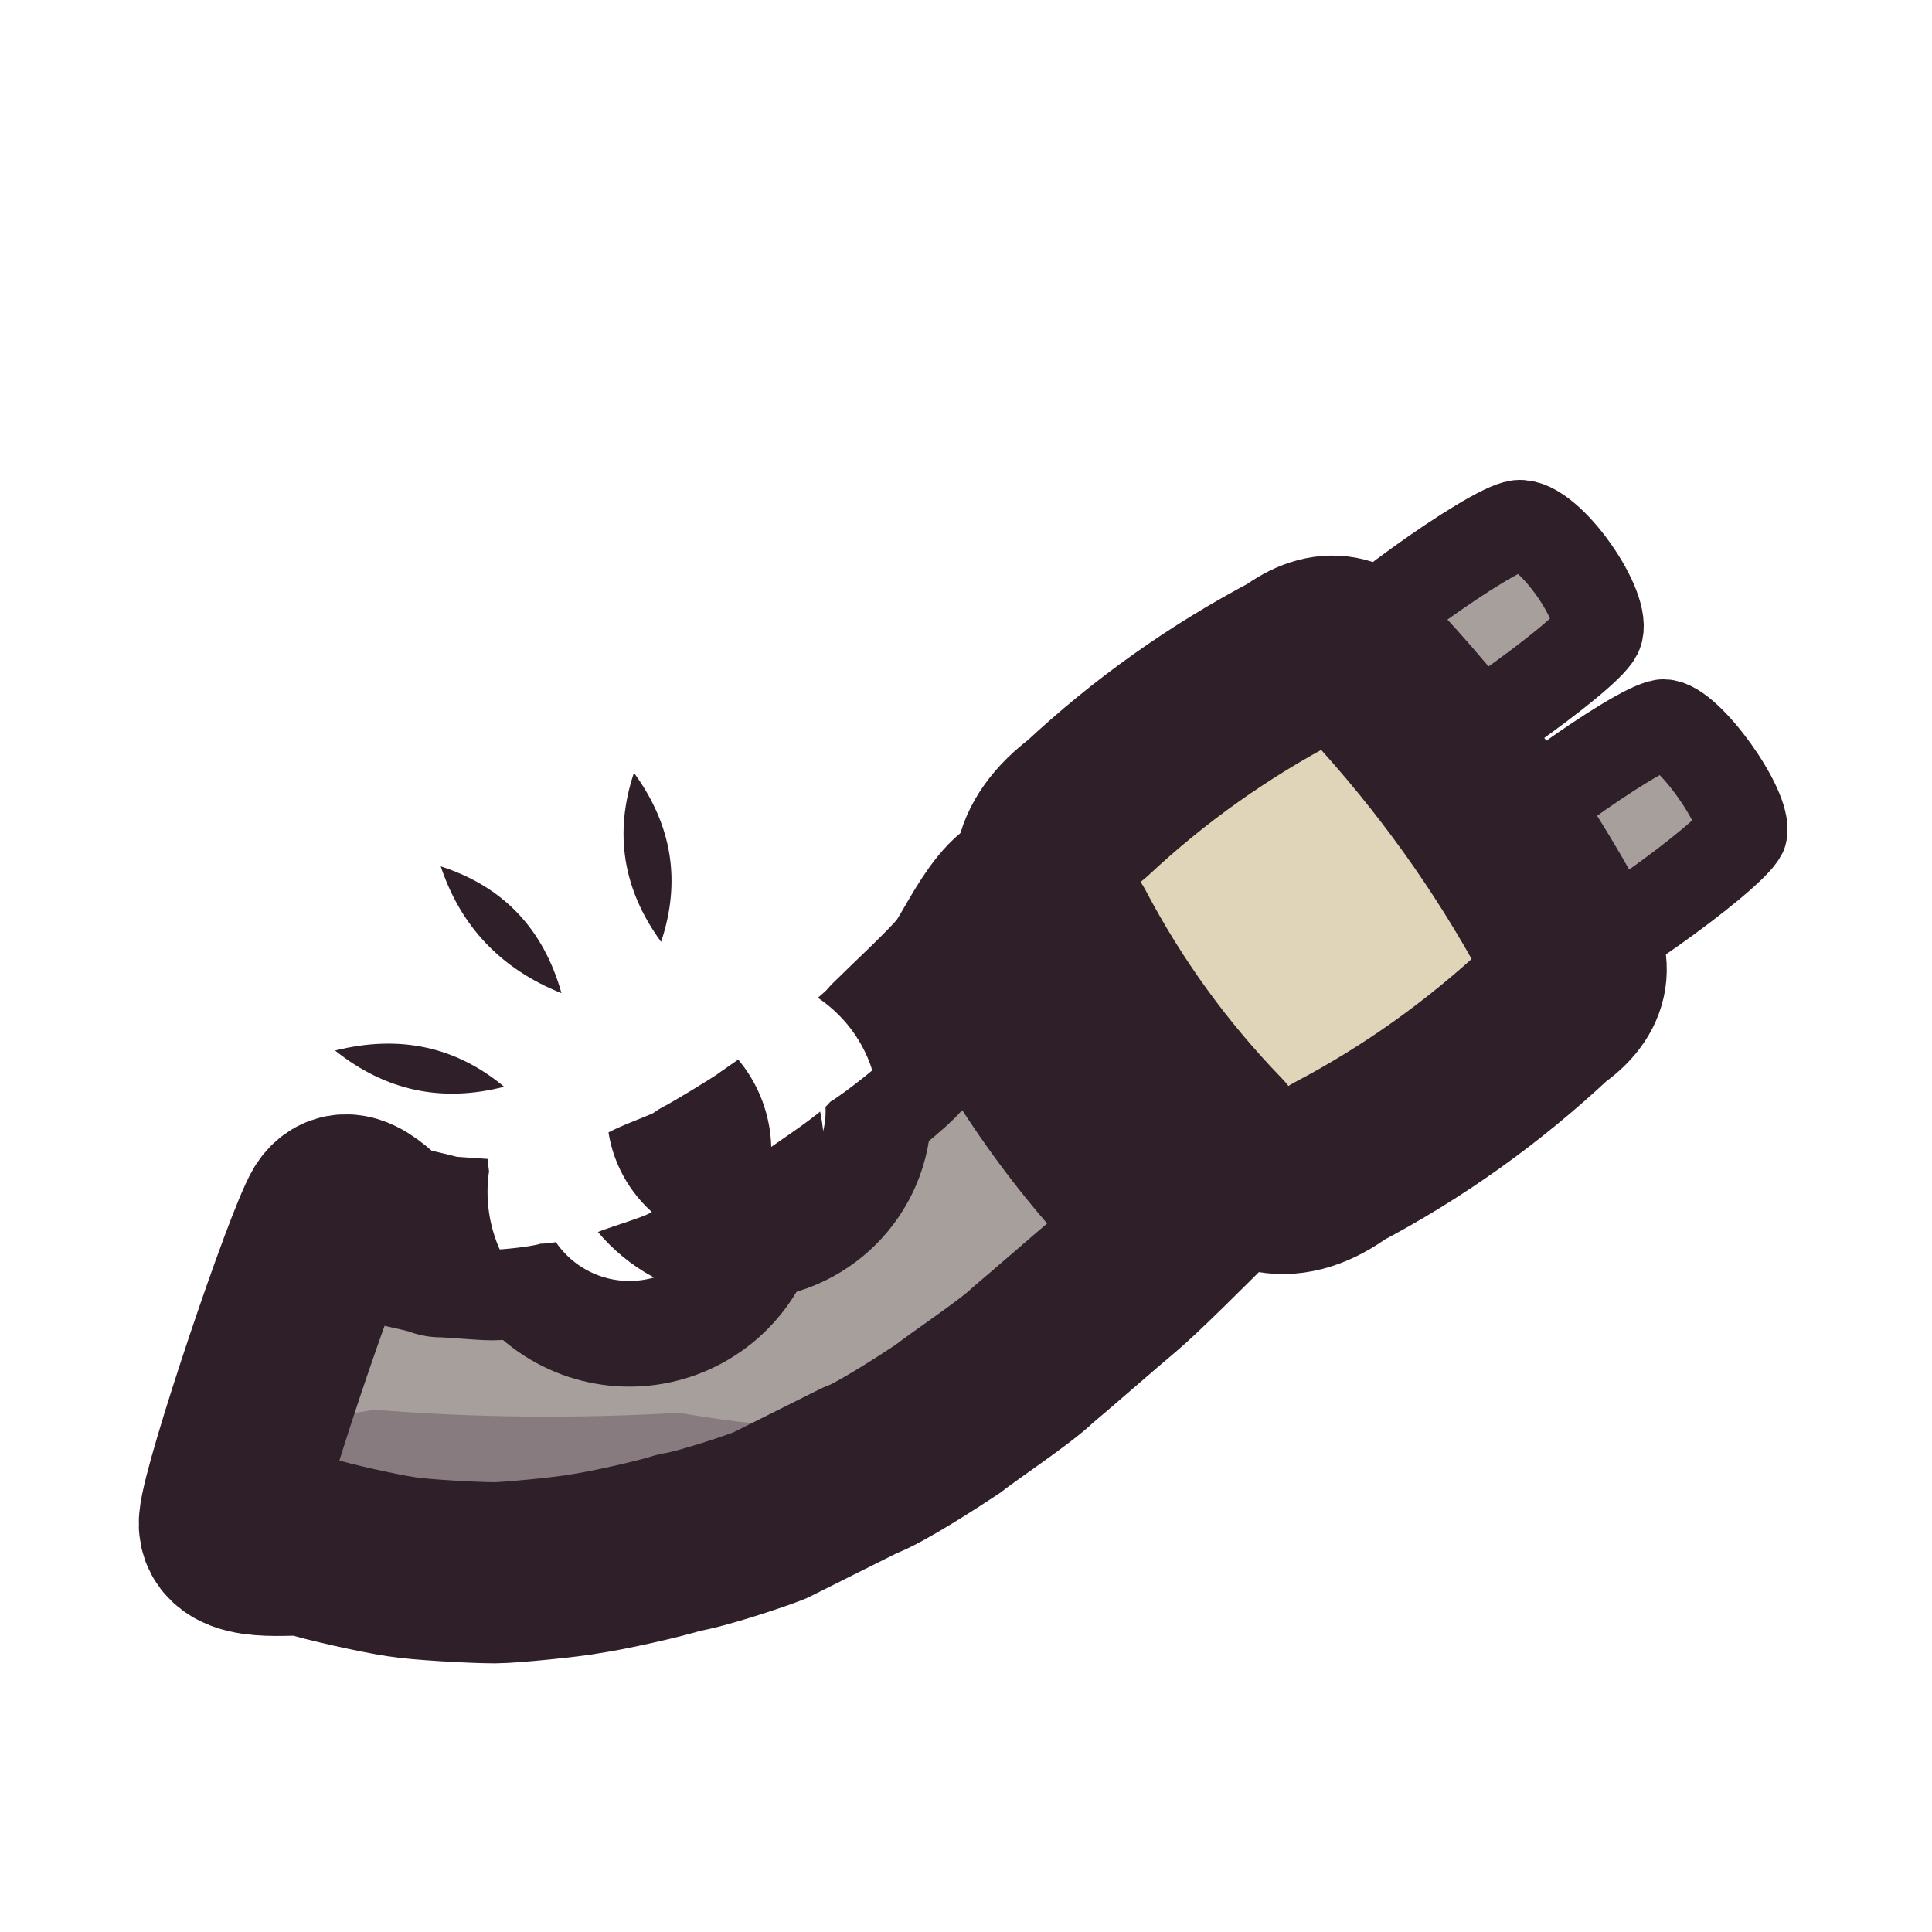
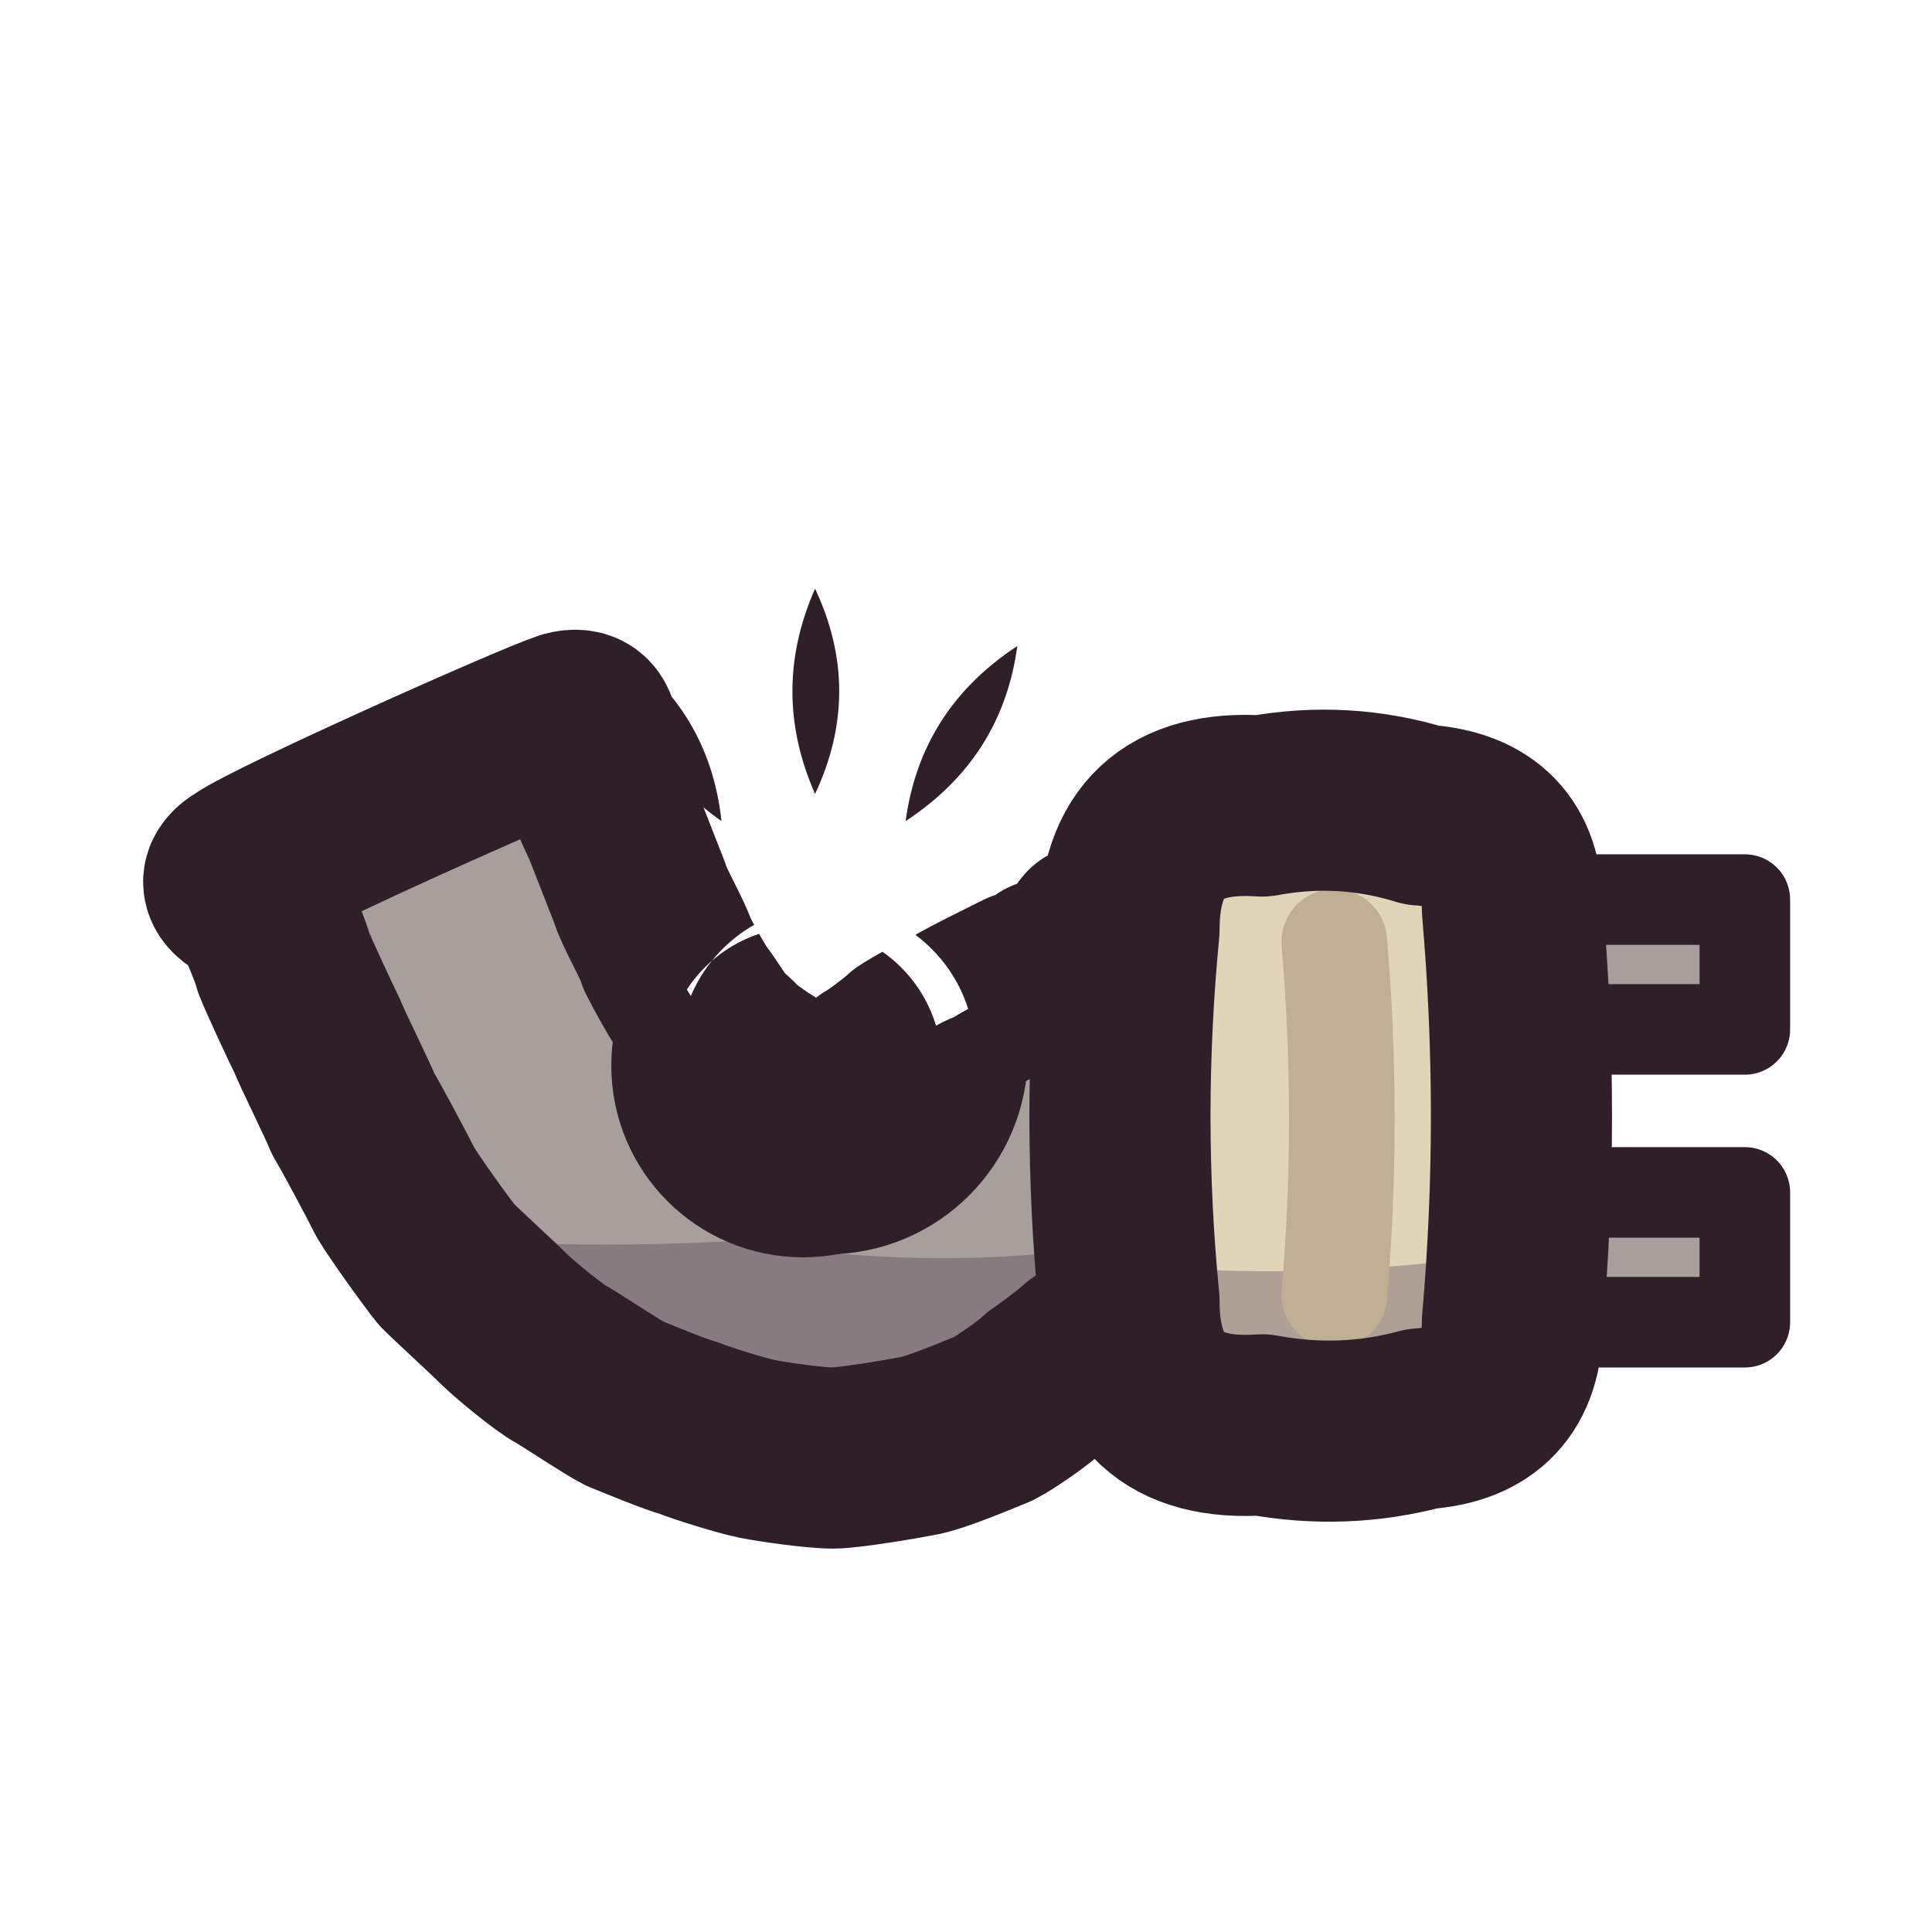
<svg xmlns="http://www.w3.org/2000/svg" viewBox="0 0 64 64" width="64" height="64">
  <defs>
    <clipPath id="icon-chew-wire-bite">
-       <path d="M-7.4 -11.1H72.9V69.2H-7.4ZM16.2 38.8A4.7 4.7 0 1 0 25.5 38.8A4.7 4.7 0 1 0 16.2 38.8ZM20.1 36.8A4.5 4.5 0 1 0 29.1 36.8A4.5 4.5 0 1 0 20.1 36.8Z" clip-rule="evenodd" />
+       <path d="M-6.1 -11.3H76V70.8H-6.1ZM22.5 34.9A4.9 4.9 0 1 0 32.3 34.9A4.9 4.9 0 1 0 22.5 34.9ZM22 35.3A4.6 4.6 0 1 0 31.2 35.3A4.6 4.6 0 1 0 22 35.3Z" clip-rule="evenodd" />
    </clipPath>
    <clipPath id="icon-chew-wire-cable">
-       <path d="M7.6 50.4C7.5 51.5 9.7 51.1 10.2 51.2C10.8 51.4 12.6 51.8 13.3 51.9C13.9 52 15.7 52.1 16.4 52.1C16.9 52.1 18.9 51.9 19.4 51.8C20.1 51.7 21.9 51.3 22.5 51.1C23.2 51 25 50.4 25.5 50.2C26.1 49.9 27.9 49 28.5 48.7C29.1 48.5 30.8 47.4 31.4 47C31.9 46.6 33.7 45.4 34.2 44.9C34.8 44.4 36.4 43 37 42.5C37.6 42 39.2 40.4 39.8 39.8C40.3 39.3 42.9 37.9 42.4 37C41.9 35.9 35.5 30.2 34.5 29.7C33.5 29.3 32.5 31.9 32 32.4C31.6 32.9 30.2 34.2 29.7 34.7C29.4 35.1 28 36.2 27.5 36.5C27.2 36.9 25.8 37.8 25.4 38.1C25.1 38.3 23.8 39.1 23.4 39.3C23.1 39.6 21.8 40 21.5 40.2C21.1 40.4 20 40.7 19.6 40.9C19.3 41 18.3 41.2 17.9 41.2C17.6 41.3 16.6 41.4 16.3 41.4C16 41.4 14.9 41.3 14.6 41.3C14.4 41.2 13.4 41 13 40.9C12.6 40.8 11.6 39.3 11 40.2C10.4 41.2 7.7 49.2 7.6 50.4Z" />
+       <path d="M8.1 28.8C7.1 29.4 8.5 29.7 8.6 30C8.8 30.3 9.3 31.5 9.4 31.9C9.6 32.4 10.3 33.9 10.5 34.3C10.7 34.8 11.5 36.4 11.7 36.9C12 37.4 12.8 38.9 13.1 39.5C13.4 40 14.4 41.4 14.8 41.9C15.2 42.3 16.3 43.3 16.7 43.7C17 44 18.2 45 18.6 45.2C19.1 45.5 20.3 46.3 20.7 46.5C21.2 46.7 22.4 47.2 22.8 47.3C23.3 47.5 24.6 47.9 25.1 48C25.6 48.1 27 48.3 27.6 48.3C28.1 48.3 29.9 48 30.4 47.9C31 47.8 32.4 47.2 32.9 47C33.3 46.8 34.3 46.1 34.6 45.8C34.9 45.6 35.7 45 35.9 44.8C36.1 44.7 36.7 44.3 36.8 44.2C36.9 44.1 37.2 43.9 37.3 43.8C37.4 43.8 37.8 43.6 37.9 43.6C38 43.5 38.4 43.3 38.6 43.2C38.8 43.1 39.2 42.9 39.3 42.9C39.5 42.9 39.9 42.7 40 42.7C40.2 42.6 40.6 42.5 40.7 42.4C40.8 42.4 41.6 43.2 41.2 42.2C40.7 41.1 37.1 32.5 36.5 31.4C36 30.3 36.2 31.5 36.1 31.6C36 31.6 35.6 31.8 35.5 31.8C35.4 31.9 34.9 32.1 34.7 32.1C34.6 32.2 34.1 32.5 33.9 32.5C33.7 32.6 33.1 32.9 32.9 33C32.7 33.1 31.9 33.5 31.6 33.7C31.3 33.8 30.4 34.3 30.1 34.5C29.9 34.7 29.1 35.3 28.9 35.4C28.7 35.6 28.1 36.1 27.9 36.2C27.8 36.3 27.4 36.5 27.3 36.6C27.2 36.6 27.2 36.7 27.2 36.7C27.3 36.7 27.6 36.6 27.6 36.6C27.6 36.6 27.6 36.6 27.5 36.6C27.4 36.5 27 36.4 26.8 36.4C26.7 36.3 26.2 36.1 26 36C25.9 35.9 25.4 35.6 25.3 35.5C25.1 35.4 24.6 35 24.4 34.9C24.3 34.7 23.9 34.4 23.8 34.3C23.7 34.2 23.3 33.6 23.1 33.3C22.9 33.1 22.3 32 22.1 31.6C22 31.2 21.3 30 21.2 29.6C21 29.1 20.5 27.8 20.3 27.3C20.1 26.9 19.6 25.7 19.4 25.4C19.3 25.1 19.9 23.6 18.8 23.9C17.6 24.3 9.1 28.1 8.1 28.8Z" />
+     </clipPath>
+     <clipPath id="icon-chew-wire-plug">
+       <path d="M41.8 26.7Q44.5 26.2 47.1 27Q50.1 27.2 50.1 30.1Q50.7 37 50.1 43.8Q50.1 46.8 47.1 47Q44.5 47.7 41.8 47.2Q37.4 47.5 37.4 43.1Q36.8 37 37.4 30.8Q37.4 26.4 41.8 26.7Z" />
    </clipPath>
  </defs>
  <g id="p-pins">
-     <path d="M46.7 25.4C47.5 25.3 52.5 21.8 52.9 21C53.3 20.2 51.3 17.3 50.3 17.4C49.4 17.5 44.5 21 44.1 21.9C43.7 22.6 45.8 25.5 46.7 25.4Z" fill="#a69f9b" />
-     <path d="M51.4 32C52.3 32 57.3 28.4 57.7 27.6C57.9 26.8 55.9 24 55.1 24C54.2 24.1 49.2 27.7 48.9 28.5C48.5 29.2 50.5 32.1 51.4 32Z" fill="#a69f9b" />
-     <path d="M46.7 25.4C47.5 25.3 52.5 21.8 52.9 21C53.3 20.2 51.3 17.3 50.3 17.4C49.4 17.5 44.5 21 44.1 21.9C43.7 22.6 45.8 25.5 46.7 25.4Z" fill="none" stroke="#2e1f29" stroke-width="3" stroke-linecap="round" stroke-linejoin="round" />
-     <path d="M51.4 32C52.3 32 57.3 28.4 57.7 27.6C57.9 26.8 55.9 24 55.1 24C54.2 24.1 49.2 27.7 48.9 28.5C48.5 29.2 50.5 32.1 51.4 32Z" fill="none" stroke="#2e1f29" stroke-width="3" stroke-linecap="round" stroke-linejoin="round" />
+     <path d="M48.6 34.1L57.8 34.1L57.8 29.8L48.6 29.8Z" fill="#a69f9b" />
+     <path d="M48.6 43.8L57.8 43.8L57.8 39.5L48.6 39.5Z" fill="#a69f9b" />
+     <path d="M48.6 34.1L57.8 34.1L57.8 29.8L48.6 29.8Z" fill="none" stroke="#2e1f29" stroke-width="3" stroke-linecap="round" stroke-linejoin="round" />
+     <path d="M48.6 43.8L57.8 43.8L57.8 39.5L48.6 39.5Z" fill="none" stroke="#2e1f29" stroke-width="3" stroke-linecap="round" stroke-linejoin="round" />
  </g>
  <g id="p-cable">
    <g clip-path="url(#icon-chew-wire-bite)">
-       <path d="M7.6 50.4C7.5 51.5 9.7 51.1 10.2 51.2C10.8 51.4 12.6 51.8 13.3 51.9C13.9 52 15.7 52.1 16.4 52.1C16.9 52.1 18.9 51.9 19.4 51.8C20.1 51.7 21.9 51.3 22.5 51.1C23.2 51 25 50.4 25.5 50.2C26.1 49.9 27.9 49 28.5 48.7C29.1 48.5 30.8 47.4 31.4 47C31.9 46.6 33.7 45.4 34.2 44.9C34.8 44.4 36.4 43 37 42.5C37.6 42 39.2 40.4 39.8 39.8C40.3 39.3 42.9 37.9 42.4 37C41.9 35.9 35.5 30.2 34.5 29.7C33.5 29.3 32.5 31.9 32 32.4C31.6 32.9 30.2 34.2 29.7 34.7C29.4 35.1 28 36.2 27.5 36.5C27.2 36.9 25.8 37.8 25.4 38.1C25.1 38.3 23.8 39.1 23.4 39.3C23.1 39.6 21.8 40 21.5 40.2C21.1 40.4 20 40.7 19.6 40.9C19.3 41 18.3 41.2 17.9 41.2C17.6 41.3 16.6 41.4 16.3 41.4C16 41.4 14.9 41.3 14.6 41.3C14.4 41.2 13.4 41 13 40.9C12.6 40.8 11.6 39.3 11 40.2C10.4 41.2 7.7 49.2 7.6 50.4Z" fill="#a69f9b" />
-       <path d="M2.1 47.2Q7.2 47.6 12.4 46.7Q17.4 47.1 22.5 46.8Q27.6 47.7 32.7 47.2Q37.8 47.2 42.9 46.9Q48 46.7 53.1 47.3Q58.2 46.6 63.3 46.8L63.3 59.6L2.1 59.6Z" fill="#3f2541" fill-opacity="0.3" clip-path="url(#icon-chew-wire-cable)" />
-       <path d="M7.6 50.4C7.5 51.5 9.7 51.1 10.2 51.2C10.8 51.4 12.6 51.8 13.3 51.9C13.9 52 15.7 52.1 16.4 52.1C16.9 52.1 18.9 51.9 19.4 51.8C20.1 51.7 21.9 51.3 22.5 51.1C23.2 51 25 50.4 25.5 50.2C26.1 49.9 27.9 49 28.5 48.7C29.1 48.5 30.8 47.4 31.4 47C31.9 46.6 33.7 45.4 34.2 44.9C34.8 44.4 36.4 43 37 42.5C37.6 42 39.2 40.4 39.8 39.8C40.3 39.3 42.9 37.9 42.4 37C41.9 35.9 35.5 30.2 34.5 29.7C33.5 29.3 32.5 31.9 32 32.4C31.6 32.9 30.2 34.2 29.7 34.7C29.4 35.1 28 36.2 27.5 36.5C27.2 36.9 25.8 37.8 25.4 38.1C25.1 38.3 23.8 39.1 23.4 39.3C23.1 39.6 21.8 40 21.5 40.2C21.1 40.4 20 40.7 19.6 40.9C19.3 41 18.3 41.2 17.9 41.2C17.6 41.3 16.6 41.4 16.3 41.4C16 41.4 14.9 41.3 14.6 41.3C14.4 41.2 13.4 41 13 40.9C12.6 40.8 11.6 39.3 11 40.2C10.4 41.2 7.7 49.2 7.6 50.4Z" fill="none" stroke="#2e1f29" stroke-width="6" stroke-linecap="round" stroke-linejoin="round" />
+       <path d="M8.1 28.8C7.1 29.4 8.5 29.7 8.6 30C8.8 30.3 9.3 31.5 9.4 31.9C9.6 32.4 10.3 33.9 10.5 34.3C10.7 34.8 11.5 36.4 11.7 36.9C12 37.4 12.8 38.9 13.1 39.5C13.4 40 14.4 41.4 14.8 41.9C15.2 42.3 16.3 43.3 16.7 43.7C17 44 18.2 45 18.6 45.2C19.1 45.5 20.3 46.3 20.7 46.5C21.2 46.7 22.4 47.2 22.8 47.3C23.3 47.5 24.6 47.9 25.1 48C25.6 48.1 27 48.3 27.6 48.3C28.1 48.3 29.9 48 30.4 47.9C31 47.8 32.4 47.2 32.9 47C33.3 46.8 34.3 46.1 34.6 45.8C34.9 45.6 35.7 45 35.9 44.8C36.1 44.7 36.7 44.3 36.8 44.2C36.9 44.1 37.2 43.9 37.3 43.8C37.4 43.8 37.8 43.6 37.9 43.6C38 43.5 38.4 43.3 38.6 43.2C38.8 43.1 39.2 42.9 39.3 42.9C39.5 42.9 39.9 42.7 40 42.7C40.2 42.6 40.6 42.5 40.7 42.4C40.8 42.4 41.6 43.2 41.2 42.2C40.7 41.1 37.1 32.5 36.5 31.4C36 30.3 36.2 31.5 36.1 31.6C36 31.6 35.6 31.8 35.5 31.8C35.4 31.9 34.9 32.1 34.7 32.1C34.6 32.2 34.1 32.5 33.9 32.5C33.7 32.6 33.1 32.9 32.9 33C32.7 33.1 31.9 33.5 31.6 33.7C31.3 33.8 30.4 34.3 30.1 34.5C29.9 34.7 29.1 35.3 28.9 35.4C28.7 35.6 28.1 36.1 27.9 36.2C27.8 36.3 27.4 36.5 27.3 36.6C27.2 36.6 27.2 36.7 27.2 36.7C27.3 36.7 27.6 36.6 27.6 36.6C27.6 36.6 27.6 36.6 27.5 36.6C27.4 36.5 27 36.4 26.8 36.4C26.7 36.3 26.2 36.1 26 36C25.9 35.9 25.4 35.6 25.3 35.5C25.1 35.4 24.6 35 24.4 34.9C24.3 34.7 23.9 34.4 23.8 34.3C23.7 34.2 23.3 33.6 23.1 33.3C22.9 33.1 22.3 32 22.1 31.6C22 31.2 21.3 30 21.2 29.6C21 29.1 20.5 27.8 20.3 27.3C20.1 26.9 19.6 25.7 19.4 25.4C19.3 25.1 19.9 23.6 18.8 23.9C17.6 24.3 9.1 28.1 8.1 28.8Z" fill="#a69f9b" />
+       <path d="M3.7 41.5Q8.8 41.9 14.1 41Q19.3 41.4 24.5 41.1Q29.8 42 34.9 41.5Q40.1 41.5 45.4 41.2Q50.6 41 55.7 41.6Q61 40.9 66.2 41.1L66.2 61L3.7 61Z" fill="#3f2541" fill-opacity="0.3" clip-path="url(#icon-chew-wire-cable)" />
+       <path d="M8.1 28.8C7.1 29.4 8.5 29.7 8.6 30C8.8 30.3 9.3 31.5 9.4 31.9C9.6 32.4 10.3 33.9 10.5 34.3C10.7 34.8 11.5 36.4 11.7 36.9C12 37.4 12.8 38.9 13.1 39.5C13.4 40 14.4 41.4 14.8 41.9C15.2 42.3 16.3 43.3 16.7 43.7C17 44 18.2 45 18.6 45.2C19.1 45.5 20.3 46.3 20.7 46.5C21.2 46.7 22.4 47.2 22.8 47.3C23.3 47.5 24.6 47.9 25.1 48C25.6 48.1 27 48.3 27.6 48.3C28.1 48.3 29.9 48 30.4 47.9C31 47.8 32.4 47.2 32.9 47C33.3 46.8 34.3 46.1 34.6 45.8C34.9 45.6 35.7 45 35.9 44.8C36.1 44.7 36.7 44.3 36.8 44.2C36.9 44.1 37.2 43.9 37.3 43.8C37.4 43.8 37.8 43.6 37.9 43.6C38 43.5 38.4 43.3 38.6 43.2C38.8 43.1 39.2 42.9 39.3 42.9C39.5 42.9 39.9 42.7 40 42.7C40.2 42.6 40.6 42.5 40.7 42.4C40.8 42.4 41.6 43.2 41.2 42.2C40.7 41.1 37.1 32.5 36.5 31.4C36 30.3 36.2 31.5 36.1 31.6C36 31.6 35.6 31.8 35.5 31.8C35.4 31.9 34.9 32.1 34.7 32.1C34.6 32.2 34.1 32.5 33.9 32.5C33.7 32.6 33.1 32.9 32.9 33C32.7 33.1 31.9 33.5 31.6 33.7C31.3 33.8 30.4 34.3 30.1 34.5C29.9 34.7 29.1 35.3 28.9 35.4C28.7 35.6 28.1 36.1 27.9 36.2C27.8 36.3 27.4 36.5 27.3 36.6C27.2 36.6 27.2 36.7 27.2 36.7C27.3 36.7 27.6 36.6 27.6 36.6C27.6 36.6 27.6 36.6 27.5 36.6C27.4 36.5 27 36.4 26.8 36.4C26.7 36.3 26.2 36.1 26 36C25.9 35.9 25.4 35.6 25.3 35.5C25.1 35.4 24.6 35 24.4 34.9C24.3 34.7 23.9 34.4 23.8 34.3C23.7 34.2 23.3 33.6 23.1 33.3C22.9 33.1 22.3 32 22.1 31.6C22 31.2 21.3 30 21.2 29.6C21 29.1 20.5 27.8 20.3 27.3C20.1 26.9 19.6 25.7 19.4 25.4C19.3 25.1 19.9 23.6 18.8 23.9C17.6 24.3 9.1 28.1 8.1 28.8Z" fill="none" stroke="#2e1f29" stroke-width="6" stroke-linecap="round" stroke-linejoin="round" />
    </g>
    <g clip-path="url(#icon-chew-wire-cable)">
-       <path d="M16.2 38.8A4.7 4.7 0 1 0 25.5 38.8A4.7 4.7 0 1 0 16.2 38.8Z" fill="none" stroke="#2e1f29" stroke-width="3.5" stroke-linecap="round" stroke-linejoin="round" />
-       <path d="M20.1 36.8A4.5 4.5 0 1 0 29.1 36.8A4.5 4.5 0 1 0 20.1 36.8Z" fill="none" stroke="#2e1f29" stroke-width="3.5" stroke-linecap="round" stroke-linejoin="round" />
+       <path d="M22.5 34.9A4.9 4.9 0 1 0 32.3 34.9A4.9 4.9 0 1 0 22.5 34.9Z" fill="none" stroke="#2e1f29" stroke-width="3.5" stroke-linecap="round" stroke-linejoin="round" />
+       <path d="M22 35.3A4.6 4.6 0 1 0 31.2 35.3A4.6 4.6 0 1 0 22 35.3Z" fill="none" stroke="#2e1f29" stroke-width="3.5" stroke-linecap="round" stroke-linejoin="round" />
    </g>
  </g>
  <g id="p-plug">
-     <path d="M32.7 32.1Q33.5 31.2 34.6 30.8Q35.8 29.9 36.6 31.1Q38.7 33.7 40.5 36.5Q41.3 37.7 40.2 38.5Q39.3 39.4 38.3 39.9Q37 40.8 36.2 39.6Q34 37.1 32.3 34.1Q31.5 33 32.7 32.1Z" fill="#bfb093" />
-     <path d="M32.7 32.1Q33.5 31.2 34.6 30.8Q35.8 29.9 36.6 31.1Q38.7 33.7 40.5 36.5Q41.3 37.7 40.2 38.5Q39.3 39.4 38.3 39.9Q37 40.8 36.2 39.6Q34 37.1 32.3 34.1Q31.5 33 32.7 32.1Z" fill="none" stroke="#2e1f29" stroke-width="3.5" stroke-linecap="round" stroke-linejoin="round" />
-     <path d="M36 26.8Q39.1 23.9 42.9 21.9Q44.5 20.7 45.6 22.4Q49.2 26.3 51.7 30.9Q52.9 32.4 51.3 33.5Q48.1 36.5 44.3 38.5Q42 40.2 40.3 37.8Q37.3 34.7 35.3 30.9Q33.6 28.6 36 26.8Z" fill="#e0d4b9" />
-     <path d="M36 26.8Q39.1 23.9 42.9 21.9Q44.5 20.7 45.6 22.4Q49.2 26.3 51.7 30.9Q52.9 32.4 51.3 33.5Q48.1 36.5 44.3 38.5Q42 40.2 40.3 37.8Q37.3 34.7 35.3 30.9Q33.6 28.6 36 26.8Z" fill="none" stroke="#2e1f29" stroke-width="6" stroke-linecap="round" stroke-linejoin="round" />
+     <path d="M41.8 26.7Q44.5 26.2 47.1 27Q50.1 27.2 50.1 30.1Q50.7 37 50.1 43.8Q50.1 46.8 47.1 47Q44.5 47.7 41.8 47.2Q37.4 47.5 37.4 43.1Q36.8 37 37.4 30.8Q37.4 26.4 41.8 26.7Z" fill="#e0d4b9" />
+     <path d="M34.9 41.5Q42.7 42.9 52.5 41.1L52.5 50.3L34.9 50.3Z" fill="#3f2541" fill-opacity="0.3" clip-path="url(#icon-chew-wire-plug)" />
+     <path d="M44.2 31.2Q44.7 37.1 44.2 42.9" fill="none" stroke="#bfb093" stroke-width="3.5" stroke-linecap="round" stroke-linejoin="round" />
+     <path d="M41.8 26.7Q44.5 26.2 47.1 27Q50.1 27.2 50.1 30.1Q50.7 37 50.1 43.8Q50.1 46.8 47.1 47Q44.5 47.7 41.8 47.2Q37.4 47.5 37.4 43.1Q36.8 37 37.4 30.8Q37.4 26.4 41.8 26.7Z" fill="none" stroke="#2e1f29" stroke-width="6" stroke-linecap="round" stroke-linejoin="round" />
  </g>
  <g id="p-crunch">
-     <path d="M16.7 36Q14.3 34 11.1 34.8Q13.6 36.8 16.7 36Z" fill="#2e1f29" />
-     <path d="M18.6 32.9Q17.7 29.7 14.6 28.7Q15.6 31.7 18.6 32.9Z" fill="#2e1f29" />
-     <path d="M21.9 31.2Q22.9 28.2 21 25.6Q20 28.6 21.9 31.2Z" fill="#2e1f29" />
+     <path d="M23.9 27.2Q23.5 23.5 20.4 21.4Q20.9 25.1 23.9 27.2Z" fill="#2e1f29" />
+     <path d="M27 26.3Q28.6 22.9 27 19.5Q25.5 22.9 27 26.3Z" fill="#2e1f29" />
+     <path d="M30 27.2Q33.2 25.1 33.7 21.4Q30.5 23.5 30 27.2Z" fill="#2e1f29" />
  </g>
</svg>
